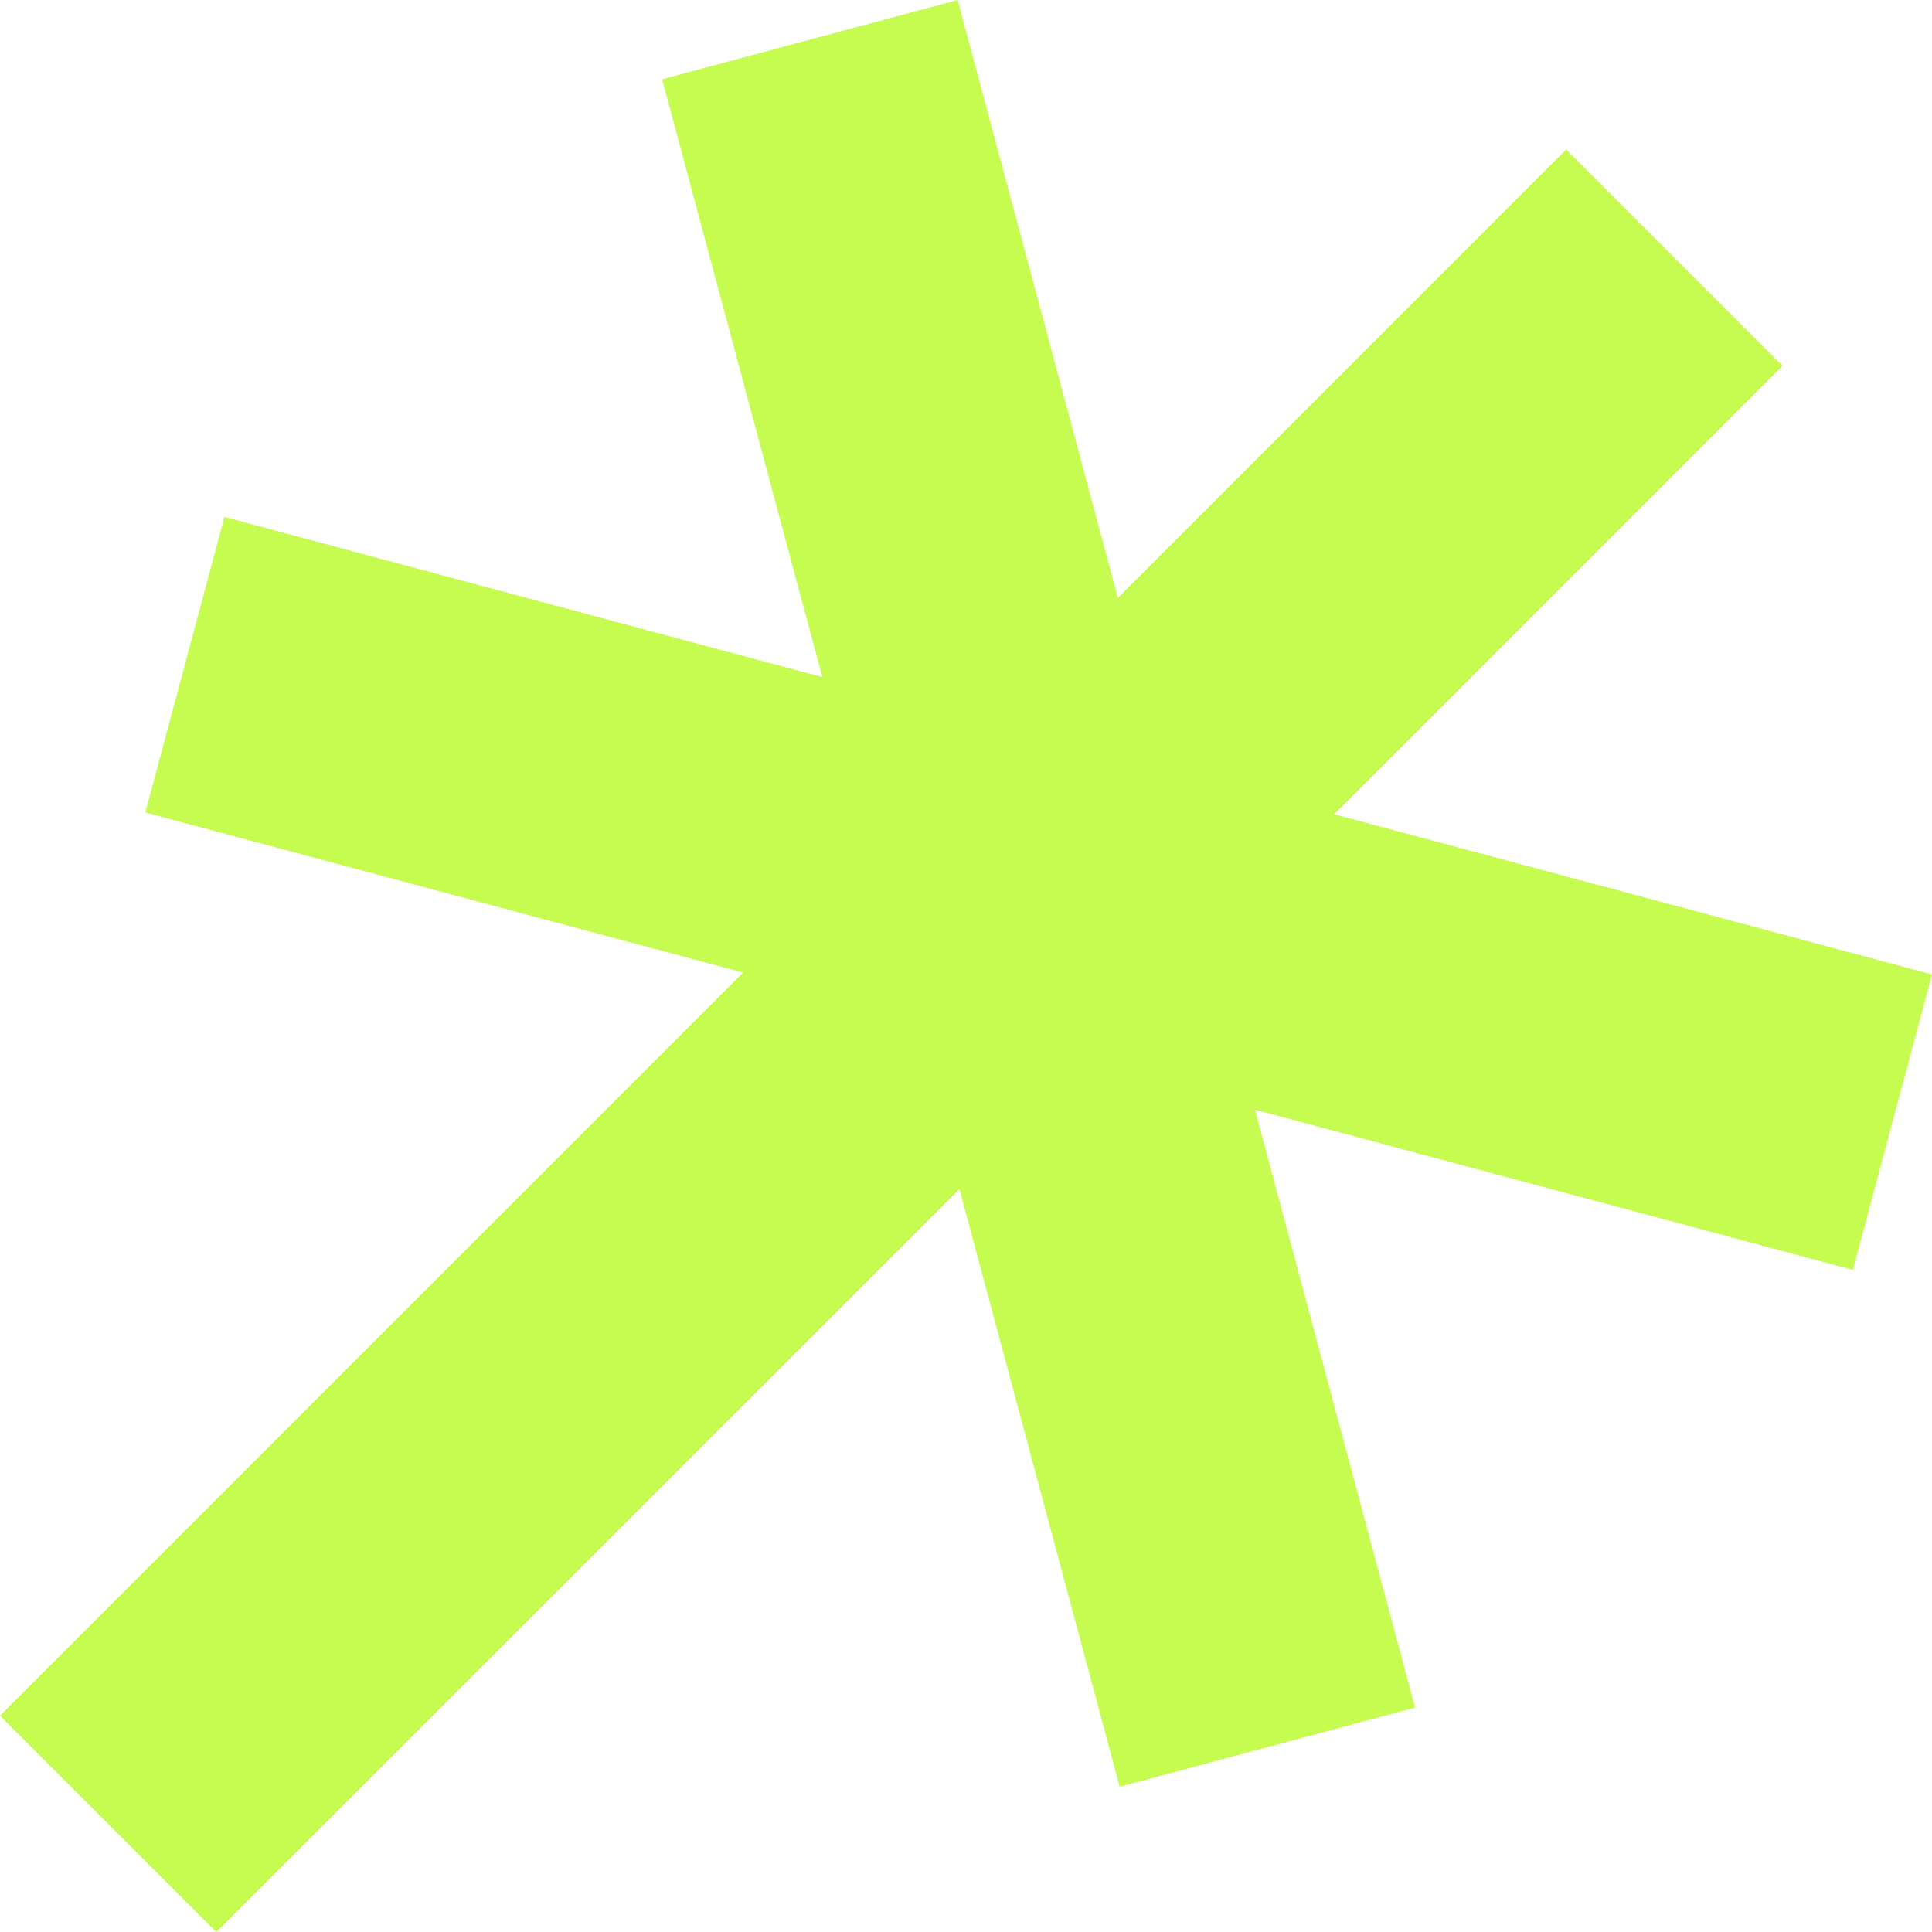
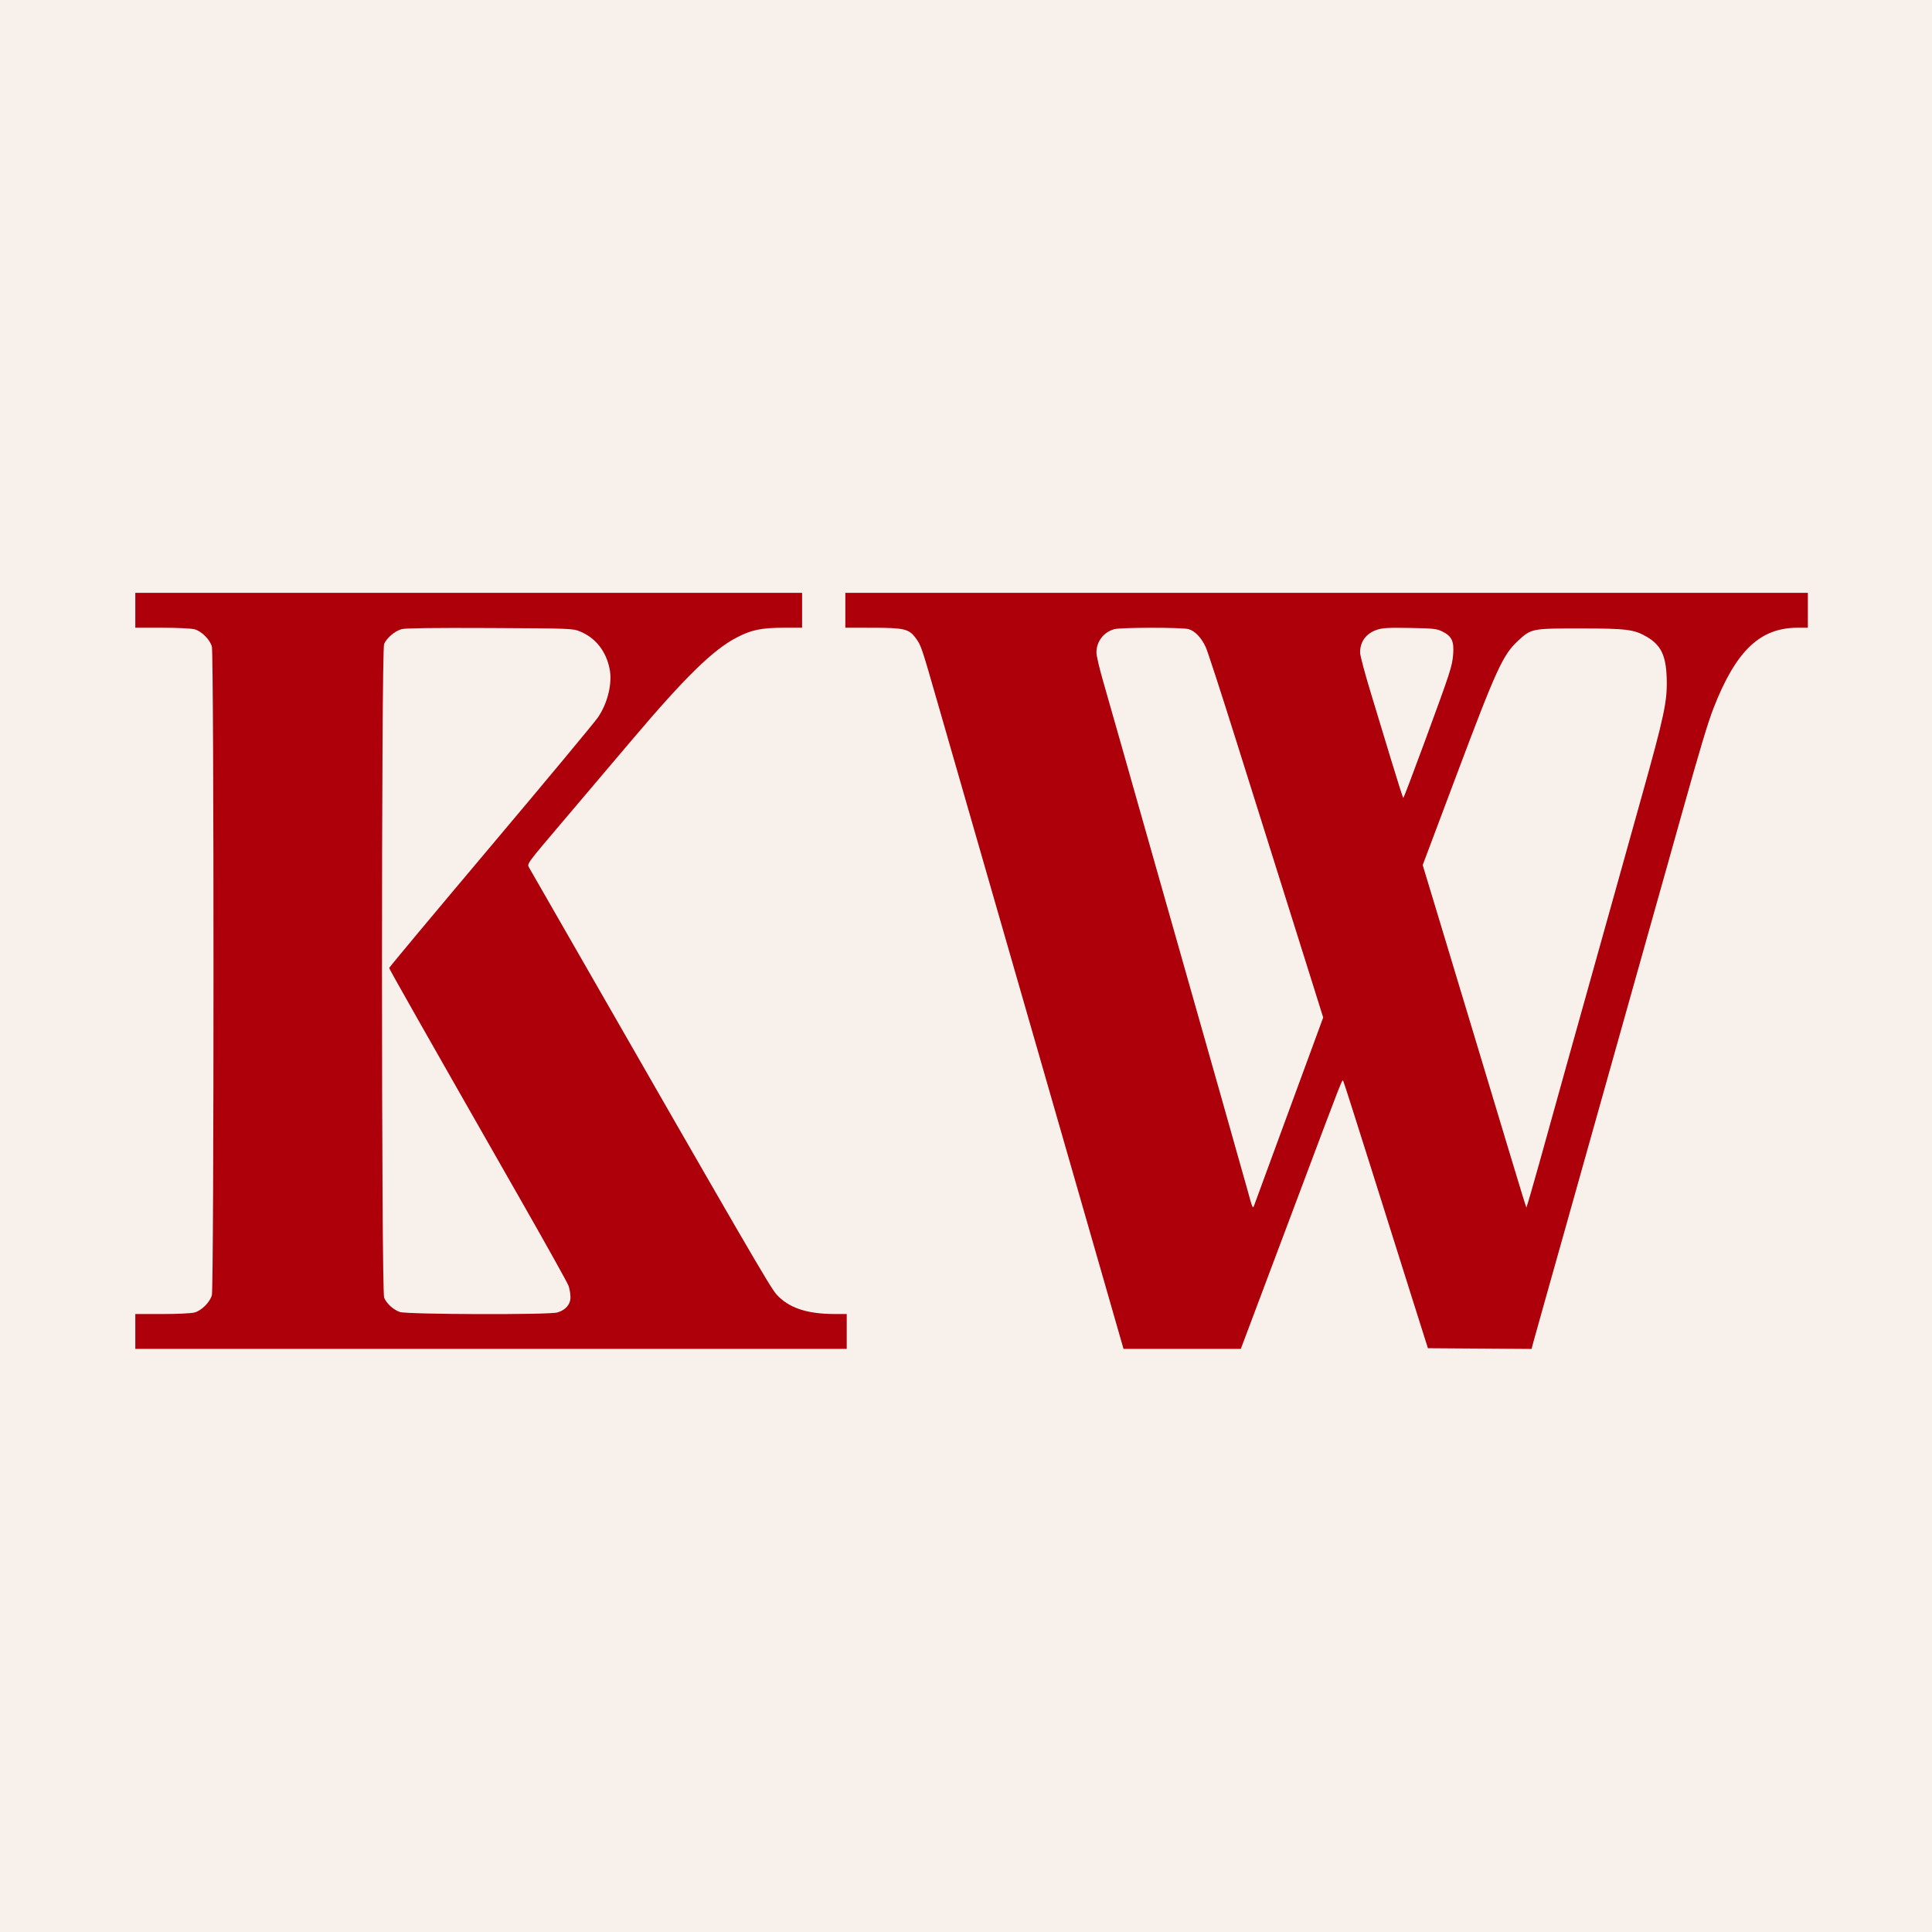
- <svg xmlns="http://www.w3.org/2000/svg" fill="none" viewBox="0 0 180 180">
-   <path d="M172.629 118.314L116.922 103.385L131.841 159.092L104.316 166.463L89.387 110.776L20.154 180L0 159.846L69.234 90.613L13.537 75.694L20.908 48.159L76.615 63.088L61.686 7.381L89.221 0L104.15 55.707L145.917 13.929L166.071 34.083L124.303 75.86L180 90.789L172.629 118.314Z" fill="#c6fb50" />
+ <svg xmlns="http://www.w3.org/2000/svg" viewBox="0 0 1385 1385">
+   <rect width="1385" height="1385" fill="#F8F1EB" />
+   <g transform="translate(85 394)">
+     <svg x="0" width="524" height="600" viewBox="0 0 524 600">
+       <clipPath id="k">
+         <polygon points="0,0 524,0 524,118 470,118 470,252 524,252 524,600 0,600" />
+       </clipPath>
+       <path clip-path="url(#k)" fill="#AD000B" fill-rule="evenodd" d="M475.00 739.37 C456.61 736.74 443.65 732.92 431.00 726.42 C407.36 714.27 391.12 693.75 387.33 671.23 C385.94 663.00 385.93 661.05 387.25 653.22 C389.12 642.15 392.73 634.49 399.55 627.12 C415.81 609.56 446.21 606.04 459.69 620.16 C466.93 627.76 470.28 639.41 474.58 672.00 C478.12 698.86 483.99 707.66 499.11 708.80 C507.29 709.41 515.12 706.85 520.67 701.74 C525.99 696.83 529.32 690.66 532.31 680.15 L534.49 672.50 L534.80 451.50 C535.01 299.14 534.78 229.38 534.05 226.89 C532.63 221.99 529.58 218.34 524.95 215.97 C521.43 214.18 519.00 214.00 498.04 214.00 L475.00 214.00 L475.00 201.06 L475.00 188.13 L527.25 187.76 C576.89 187.42 579.88 187.29 587.14 185.27 C607.87 179.49 619.36 168.87 622.17 152.90 L623.21 147.00 L633.64 147.00 L644.06 147.00 L643.75 377.75 C643.46 590.83 643.30 609.23 641.71 618.00 C639.07 632.60 638.09 636.74 634.83 647.00 C615.61 707.58 564.70 740.44 491.00 739.84 C483.57 739.78 476.38 739.57 475.00 739.37 Z M756.00 586.54 C755.17 586.34 751.12 585.64 747.00 584.97 C710.27 579.07 682.82 556.71 672.16 524.00 C668.10 511.54 666.87 503.10 666.86 487.50 C666.82 454.47 677.00 428.50 699.49 404.23 C732.04 369.10 791.81 345.17 854.50 342.17 L868.50 341.50 L868.50 291.00 C868.50 237.02 868.10 231.79 863.09 220.47 C860.35 214.27 853.78 207.60 847.73 204.87 C843.17 202.82 841.03 202.52 831.00 202.58 C821.30 202.64 818.36 203.06 812.24 205.23 C793.60 211.84 781.59 225.51 775.83 246.66 C773.94 253.61 773.71 256.84 773.86 275.03 C774.05 297.79 773.31 303.60 769.06 312.68 C763.66 324.23 754.75 331.67 742.14 335.17 C714.43 342.85 691.58 327.06 687.90 297.67 C684.09 267.31 700.52 235.31 732.13 211.50 C763.43 187.92 805.21 175.00 850.00 175.03 C884.53 175.05 906.91 182.08 927.35 199.32 L931.88 203.14 L937.45 199.58 C972.24 177.32 1019.78 169.54 1065.46 178.63 C1088.38 183.20 1106.02 192.29 1122.36 207.99 C1150.00 234.54 1164.28 275.96 1167.98 340.36 C1168.54 350.18 1169.00 360.20 1169.00 362.61 L1169.00 367.00 L1073.00 367.00 L977.00 367.00 L977.02 378.75 C977.07 398.27 978.84 435.62 980.44 450.50 C988.17 522.57 1008.68 553.91 1048.14 553.99 C1088.04 554.06 1119.94 527.86 1132.39 484.81 C1135.07 475.55 1138.00 457.93 1138.00 451.12 L1138.00 447.00 L1150.15 447.00 L1162.30 447.00 L1161.68 456.44 C1158.35 507.14 1130.65 551.97 1090.00 572.47 C1040.85 597.25 971.44 586.66 927.19 547.62 C913.42 535.47 898.85 516.97 889.75 500.10 C885.87 492.90 883.50 493.11 882.60 500.72 C880.89 515.26 874.48 532.99 866.71 544.69 C853.31 564.85 832.46 578.21 804.50 584.55 C798.09 586.00 760.29 587.55 756.00 586.54 Z M2840.00 585.93 C2826.37 584.91 2809.47 581.39 2787.33 574.95 C2766.89 569.02 2758.97 567.93 2754.20 570.40 C2750.17 572.48 2748.28 575.37 2747.42 580.75 L2746.74 585.00 L2738.87 585.00 L2731.00 585.00 L2731.00 514.97 L2731.00 444.94 L2742.75 445.22 L2754.49 445.50 L2755.67 456.23 C2757.91 476.64 2762.23 491.65 2770.57 508.00 C2784.16 534.64 2806.05 552.81 2832.70 559.57 C2840.45 561.54 2844.77 562.00 2855.56 562.00 C2884.79 562.00 2905.60 553.00 2917.24 535.33 C2923.00 526.58 2925.66 519.26 2927.00 508.48 C2930.36 481.43 2918.80 461.22 2892.23 447.69 C2880.15 441.54 2870.37 437.75 2841.50 428.04 C2798.50 413.59 2779.87 404.10 2762.41 387.76 C2740.02 366.82 2729.68 339.62 2729.61 301.50 C2729.57 273.30 2735.36 252.91 2749.50 231.50 C2755.46 222.49 2771.17 206.79 2780.88 200.14 C2806.80 182.42 2835.84 173.72 2869.00 173.74 C2889.52 173.75 2898.81 175.52 2925.82 184.55 C2947.55 191.81 2952.54 192.45 2958.10 188.73 C2960.51 187.11 2961.98 185.01 2963.15 181.48 L2964.81 176.50 L2972.40 176.21 L2980.00 175.92 L2980.00 240.96 L2980.00 306.00 L2968.22 306.00 L2956.43 306.00 L2955.23 293.75 C2952.13 262.34 2941.90 238.65 2923.58 220.50 C2907.46 204.52 2891.49 197.84 2869.50 197.86 C2861.72 197.87 2855.39 198.44 2851.50 199.48 C2826.10 206.25 2811.69 224.84 2811.58 251.00 C2811.51 268.40 2816.60 280.94 2828.41 292.50 C2840.85 304.66 2851.99 310.23 2896.31 326.44 C2948.65 345.59 2964.50 354.22 2983.09 373.69 C2996.24 387.47 3004.25 403.01 3009.27 424.50 C3011.06 432.16 3011.38 436.70 3011.39 455.00 C3011.40 474.67 3011.18 477.44 3008.81 487.50 C3003.37 510.61 2995.09 526.41 2980.26 542.04 C2955.18 568.45 2918.50 583.03 2869.63 586.00 C2860.76 586.54 2852.82 586.92 2852.00 586.85 C2851.18 586.77 2845.78 586.36 2840.00 585.93 Z M2343.00 585.37 C2341.62 585.18 2336.68 584.53 2332.00 583.93 C2299.58 579.78 2268.49 564.86 2244.64 542.00 C2214.35 512.97 2196.85 476.15 2188.80 424.50 C2186.91 412.38 2186.62 406.40 2186.62 380.00 C2186.61 356.47 2187.01 346.76 2188.33 337.50 C2196.19 282.67 2211.68 246.63 2239.50 218.47 C2267.12 190.50 2300.78 176.86 2346.00 175.30 C2381.73 174.06 2409.98 180.74 2433.00 195.87 C2436.03 197.85 2442.49 203.31 2447.36 207.99 C2470.57 230.27 2484.57 263.78 2490.50 311.22 C2491.74 321.11 2493.90 354.33 2493.98 364.75 L2494.00 367.00 L2398.00 367.00 L2302.00 367.00 L2302.00 381.25 C2302.01 423.31 2305.76 464.34 2312.01 490.63 C2323.76 540.08 2348.70 560.09 2389.05 552.43 C2421.16 546.34 2444.12 524.62 2456.03 489.07 C2459.30 479.32 2463.00 459.57 2463.00 451.90 L2463.00 447.00 L2475.15 447.00 L2487.30 447.00 L2486.68 456.44 C2484.39 491.29 2469.16 526.61 2446.61 549.36 C2427.40 568.75 2403.92 580.39 2375.87 584.46 C2366.33 585.84 2349.61 586.31 2343.00 585.37 Z M12.00 560.50 L12.00 548.00 L31.25 547.99 C42.21 547.99 52.21 547.51 54.48 546.88 C59.57 545.47 65.47 539.57 66.88 534.48 C68.45 528.83 68.45 75.17 66.88 69.52 C65.47 64.43 59.57 58.53 54.48 57.12 C52.21 56.49 42.21 56.01 31.25 56.01 L12.00 56.00 L12.00 43.50 L12.00 31.00 L251.00 31.00 L490.00 31.00 L490.00 43.50 L490.00 56.00 L476.75 56.01 C460.86 56.03 453.61 57.54 443.11 63.01 C426.07 71.88 406.19 91.35 367.53 137.01 C353.80 153.23 331.34 179.72 317.63 195.87 C292.75 225.19 292.71 225.24 294.23 227.87 C295.07 229.32 306.33 248.95 319.27 271.50 C450.09 499.57 467.09 528.85 471.54 533.81 C480.17 543.45 493.11 547.89 512.75 547.97 L522.00 548.00 L522.00 560.50 L522.00 573.00 L267.00 573.00 L12.00 573.00 L12.00 560.50 Z M1159.00 560.50 L1159.00 548.00 L1178.25 547.99 C1188.84 547.99 1199.22 547.51 1201.32 546.93 C1206.51 545.49 1212.40 539.96 1213.83 535.17 C1214.70 532.27 1215.00 492.57 1215.00 380.10 C1215.00 217.71 1215.22 225.22 1210.21 219.68 C1205.97 214.99 1203.57 214.52 1181.00 214.00 L1159.50 213.50 L1159.22 200.82 L1158.94 188.13 L1209.22 187.76 C1256.82 187.41 1259.91 187.28 1267.14 185.26 C1277.02 182.51 1286.04 177.92 1291.56 172.84 C1296.30 168.46 1301.99 158.27 1302.01 154.09 C1302.05 147.11 1302.23 147.00 1313.62 147.00 L1324.00 147.00 L1324.00 197.00 C1324.00 244.26 1324.10 247.00 1325.78 247.00 C1327.14 247.00 1327.98 245.38 1329.34 240.06 C1333.06 225.64 1342.73 209.26 1353.63 198.95 C1369.91 183.54 1387.94 176.30 1412.50 175.32 C1428.97 174.66 1441.20 176.93 1453.87 183.01 C1460.82 186.34 1463.93 188.64 1470.48 195.30 C1479.44 204.42 1484.25 212.54 1488.37 225.50 C1492.56 238.66 1493.51 246.17 1493.41 265.50 C1493.33 280.56 1492.96 284.80 1491.16 291.50 C1486.04 310.56 1475.59 324.99 1462.36 331.25 C1456.48 334.03 1454.18 334.55 1446.33 334.84 C1427.00 335.57 1415.64 328.21 1409.84 311.18 C1407.86 305.36 1407.58 302.64 1407.67 290.00 C1407.73 281.52 1408.63 269.07 1409.86 260.00 C1412.99 236.72 1413.38 230.17 1412.04 223.68 C1409.82 212.98 1401.51 208.12 1387.38 209.26 C1355.32 211.83 1332.16 260.18 1325.46 338.50 C1324.19 353.38 1323.97 372.04 1324.21 446.07 L1324.50 535.65 L1327.16 539.67 C1331.73 546.57 1334.82 547.45 1355.75 547.81 L1374.00 548.12 L1374.00 560.56 L1374.00 573.00 L1266.50 573.00 L1159.00 573.00 L1159.00 560.50 Z M1778.73 535.75 C1772.85 515.26 1763.57 482.98 1758.11 464.00 C1752.65 445.02 1742.03 408.12 1734.52 382.00 C1727.00 355.88 1717.55 323.02 1713.50 309.00 C1709.46 294.98 1700.91 265.27 1694.50 243.00 C1688.10 220.72 1679.03 189.22 1674.35 173.00 C1669.67 156.78 1661.14 127.13 1655.38 107.11 C1644.43 69.01 1644.26 68.53 1640.24 63.14 C1635.56 56.88 1632.01 56.05 1609.75 56.02 L1590.00 56.00 L1590.00 43.50 L1590.00 31.00 L1935.00 31.00 L2280.00 31.00 L2280.00 43.50 L2280.00 56.00 L2272.71 56.00 C2245.74 56.00 2228.49 72.44 2212.46 113.44 C2208.33 124.01 2202.59 143.15 2189.05 191.50 C2185.66 203.60 2181.36 218.90 2179.51 225.50 C2177.65 232.10 2174.04 244.93 2171.49 254.00 C2168.94 263.07 2164.89 277.48 2162.49 286.00 C2155.70 310.10 2149.97 330.48 2139.02 369.50 C2129.75 402.49 2122.38 428.75 2110.36 471.50 C2107.89 480.30 2104.34 492.90 2102.49 499.50 C2100.64 506.10 2095.76 523.42 2091.65 538.00 C2087.54 552.58 2083.67 566.42 2083.05 568.76 L2081.92 573.02 L2044.78 572.76 L2007.64 572.50 L1995.94 535.50 C1989.51 515.15 1976.03 472.40 1965.99 440.50 C1955.95 408.60 1947.41 381.89 1947.02 381.15 C1946.13 379.47 1947.86 375.08 1914.47 464.00 C1899.29 504.43 1883.86 545.49 1880.18 555.25 L1873.50 573.00 L1831.46 573.00 L1789.43 573.00 L1778.73 535.75 Z M2493.81 560.50 L2494.11 548.00 L2513.41 548.00 C2525.34 548.00 2534.00 547.56 2536.10 546.85 C2541.53 545.01 2545.09 542.01 2547.09 537.60 C2548.88 533.66 2548.96 527.55 2548.98 380.50 C2549.00 208.94 2549.67 223.98 2541.66 217.57 L2537.82 214.50 L2515.66 214.00 C2503.47 213.72 2493.61 213.16 2493.75 212.75 C2493.89 212.34 2494.00 206.63 2494.00 200.07 L2494.00 188.13 L2543.75 187.76 C2591.17 187.41 2593.87 187.29 2601.34 185.21 C2612.96 181.98 2621.18 177.56 2627.03 171.38 C2632.85 165.23 2635.57 159.76 2636.56 152.25 L2637.26 147.00 L2647.63 147.00 L2658.00 147.00 L2658.02 339.75 C2658.04 524.59 2658.12 532.67 2659.88 536.54 C2662.12 541.47 2666.81 545.57 2671.78 546.96 C2673.83 547.52 2683.49 547.99 2693.25 547.99 L2711.00 548.00 L2711.00 560.50 L2711.00 573.00 L2602.25 573.00 L2493.50 573.00 L2493.81 560.50 Z M830.41 546.95 C849.06 539.97 861.39 515.23 866.65 474.21 C868.11 462.91 868.42 452.34 868.46 414.00 L868.50 367.50 L862.91 367.20 C854.36 366.75 837.85 369.59 829.45 372.96 C795.96 386.37 778.95 422.29 779.02 479.47 C779.06 511.79 784.05 530.36 795.53 540.85 C798.52 543.59 802.89 546.50 805.23 547.33 C811.67 549.61 823.79 549.42 830.41 546.95 Z M314.42 546.90 C320.45 545.23 324.01 541.09 323.96 535.83 C323.93 533.45 323.31 529.81 322.57 527.74 C321.83 525.67 307.05 499.12 289.72 468.74 C215.60 338.81 194.00 300.71 194.00 299.91 C194.00 299.44 226.73 260.23 266.73 212.78 C306.73 165.33 341.36 123.67 343.70 120.22 C350.75 109.78 354.10 95.67 351.98 85.32 C349.41 72.69 341.88 63.21 330.81 58.68 C325.59 56.54 324.46 56.49 266.25 56.21 C226.10 56.02 205.70 56.27 202.98 57.00 C198.09 58.32 192.18 63.33 190.35 67.70 C188.32 72.57 188.34 531.52 190.38 536.28 C192.22 540.58 196.90 544.85 201.64 546.54 C206.63 548.31 308.15 548.64 314.42 546.90 Z M1901.47 420.00 C1910.67 394.98 1921.42 365.71 1925.38 354.97 L1932.56 335.43 L1924.90 310.97 C1920.69 297.51 1913.62 275.02 1909.19 261.00 C1897.75 224.77 1892.32 207.50 1870.36 137.50 C1859.66 103.40 1849.78 73.03 1848.40 70.00 C1845.27 63.13 1840.65 58.28 1836.04 57.00 C1831.33 55.69 1787.53 55.73 1782.78 57.04 C1775.15 59.16 1770.00 65.91 1770.00 73.79 C1770.00 75.91 1772.00 84.59 1774.44 93.07 C1776.88 101.56 1783.16 123.57 1788.38 142.00 C1793.60 160.43 1804.00 197.10 1811.50 223.50 C1818.99 249.90 1828.89 284.77 1833.50 301.00 C1838.10 317.23 1849.35 356.82 1858.48 389.00 C1867.61 421.18 1876.45 452.45 1878.12 458.50 C1882.26 473.51 1882.02 473.04 1883.48 469.00 C1884.18 467.07 1892.28 445.02 1901.47 420.00 Z M2087.58 439.46 C2092.34 422.43 2097.03 405.57 2098.00 402.00 C2098.97 398.43 2103.17 383.35 2107.33 368.50 C2125.29 304.43 2140.31 250.75 2143.00 241.00 C2144.59 235.22 2152.43 207.16 2160.42 178.64 C2177.21 118.72 2179.36 108.59 2178.81 92.00 C2178.27 75.82 2174.69 68.44 2164.50 62.48 C2155.47 57.21 2150.03 56.53 2117.00 56.51 C2082.31 56.50 2081.71 56.61 2072.47 65.14 C2061.38 75.36 2056.89 85.13 2028.07 161.83 L2003.89 226.15 L2012.88 255.83 C2017.83 272.15 2031.17 316.32 2042.52 354.00 C2082.52 486.71 2077.84 471.50 2078.48 470.85 C2078.72 470.61 2082.81 456.49 2087.58 439.46 Z M1075.22 323.00 C1074.10 250.50 1065.06 216.54 1044.14 206.27 C1039.02 203.75 1037.50 203.50 1027.50 203.50 C1016.87 203.50 1016.29 203.61 1010.17 206.93 C989.82 217.97 981.61 248.63 978.38 325.76 L977.70 342.02 L1026.60 341.76 L1075.50 341.50 L1075.22 323.00 Z M2400.54 335.50 C2400.63 322.12 2399.14 286.81 2398.05 276.50 C2393.63 234.70 2385.17 214.14 2369.14 206.27 C2364.02 203.75 2362.50 203.50 2352.50 203.50 C2342.40 203.50 2341.07 203.73 2336.22 206.28 C2328.22 210.50 2323.32 216.05 2318.48 226.37 C2312.35 239.43 2308.78 255.70 2306.03 283.00 C2305.02 293.02 2303.06 328.76 2303.02 337.76 L2303.00 342.02 L2351.75 341.76 L2400.50 341.50 L2400.54 335.50 Z M2004.94 138.75 C2023.98 86.97 2025.03 83.76 2025.72 75.11 C2026.47 65.74 2024.74 62.04 2018.10 58.77 C2013.91 56.70 2011.82 56.47 1994.79 56.16 C1979.54 55.88 1975.17 56.11 1971.20 57.43 C1963.36 60.04 1958.99 65.91 1959.01 73.82 C1959.01 75.84 1962.31 88.30 1966.33 101.50 C1970.35 114.70 1977.21 137.31 1981.57 151.75 C1985.93 166.19 1989.72 178.00 1990.00 178.00 C1990.28 178.00 1997.00 160.34 2004.94 138.75 Z M581.39 120.04 C564.15 117.39 548.59 106.07 541.01 90.66 C521.66 51.37 554.06 6.58 597.33 12.79 C624.07 16.63 643.29 38.84 643.39 66.00 C643.46 85.79 634.28 102.44 617.50 112.94 C608.12 118.82 592.89 121.81 581.39 120.04 Z M2595.50 119.99 C2572.83 116.89 2554.48 98.87 2550.36 75.65 C2543.16 35.12 2582.70 1.58 2621.66 15.16 C2635.52 19.99 2648.94 32.74 2653.98 45.88 C2661.77 66.17 2657.46 88.36 2642.78 103.66 C2630.34 116.60 2613.43 122.45 2595.50 119.99 Z" />
+     </svg>
+     <svg x="516" width="699" height="600" viewBox="1585 0 699 600">
+       <clipPath id="w">
+         <polygon points="1585,0 2284,0 2284,140 2212,140 2212,250 2181,250 2181,600 1585,600" />
+       </clipPath>
+       <path clip-path="url(#w)" fill="#AD000B" fill-rule="evenodd" d="M475.00 739.37 C456.61 736.74 443.65 732.92 431.00 726.42 C407.36 714.27 391.12 693.75 387.33 671.23 C385.94 663.00 385.93 661.05 387.25 653.22 C389.12 642.15 392.73 634.49 399.55 627.12 C415.81 609.56 446.21 606.04 459.69 620.16 C466.93 627.76 470.28 639.41 474.58 672.00 C478.12 698.86 483.99 707.66 499.11 708.80 C507.29 709.41 515.12 706.85 520.67 701.74 C525.99 696.83 529.32 690.66 532.31 680.15 L534.49 672.50 L534.80 451.50 C535.01 299.14 534.78 229.38 534.05 226.89 C532.63 221.99 529.58 218.34 524.95 215.97 C521.43 214.18 519.00 214.00 498.04 214.00 L475.00 214.00 L475.00 201.06 L475.00 188.13 L527.25 187.76 C576.89 187.42 579.88 187.29 587.14 185.27 C607.87 179.49 619.36 168.87 622.17 152.90 L623.21 147.00 L633.64 147.00 L644.06 147.00 L643.75 377.75 C643.46 590.83 643.30 609.23 641.71 618.00 C639.07 632.60 638.09 636.74 634.83 647.00 C615.61 707.58 564.70 740.44 491.00 739.84 C483.57 739.78 476.38 739.57 475.00 739.37 Z M756.00 586.54 C755.17 586.34 751.12 585.64 747.00 584.97 C710.27 579.07 682.82 556.71 672.16 524.00 C668.10 511.54 666.87 503.10 666.86 487.50 C666.82 454.47 677.00 428.50 699.49 404.23 C732.04 369.10 791.81 345.17 854.50 342.17 L868.50 341.50 L868.50 291.00 C868.50 237.02 868.10 231.79 863.09 220.47 C860.35 214.27 853.78 207.60 847.73 204.87 C843.17 202.82 841.03 202.52 831.00 202.58 C821.30 202.64 818.36 203.06 812.24 205.23 C793.60 211.84 781.59 225.51 775.83 246.66 C773.94 253.61 773.71 256.84 773.86 275.03 C774.05 297.79 773.31 303.60 769.06 312.68 C763.66 324.23 754.75 331.67 742.14 335.17 C714.43 342.85 691.58 327.06 687.90 297.67 C684.09 267.31 700.52 235.31 732.13 211.50 C763.43 187.92 805.21 175.00 850.00 175.03 C884.53 175.05 906.91 182.08 927.35 199.32 L931.88 203.14 L937.45 199.58 C972.24 177.32 1019.78 169.54 1065.46 178.63 C1088.38 183.20 1106.02 192.29 1122.36 207.99 C1150.00 234.54 1164.28 275.96 1167.98 340.36 C1168.54 350.18 1169.00 360.20 1169.00 362.61 L1169.00 367.00 L1073.00 367.00 L977.00 367.00 L977.02 378.75 C977.07 398.27 978.84 435.62 980.44 450.50 C988.17 522.57 1008.68 553.91 1048.14 553.99 C1088.04 554.06 1119.94 527.86 1132.39 484.81 C1135.07 475.55 1138.00 457.93 1138.00 451.12 L1138.00 447.00 L1150.15 447.00 L1162.30 447.00 L1161.68 456.44 C1158.35 507.14 1130.65 551.97 1090.00 572.47 C1040.85 597.25 971.44 586.66 927.19 547.62 C913.42 535.47 898.85 516.97 889.75 500.10 C885.87 492.90 883.50 493.11 882.60 500.72 C880.89 515.26 874.48 532.99 866.71 544.69 C853.31 564.85 832.46 578.21 804.50 584.55 C798.09 586.00 760.29 587.55 756.00 586.54 Z M2840.00 585.93 C2826.37 584.91 2809.47 581.39 2787.33 574.95 C2766.89 569.02 2758.97 567.93 2754.20 570.40 C2750.17 572.48 2748.28 575.37 2747.42 580.75 L2746.74 585.00 L2738.87 585.00 L2731.00 585.00 L2731.00 514.97 L2731.00 444.94 L2742.75 445.22 L2754.49 445.50 L2755.67 456.23 C2757.91 476.64 2762.23 491.65 2770.57 508.00 C2784.16 534.64 2806.05 552.81 2832.70 559.57 C2840.45 561.54 2844.77 562.00 2855.56 562.00 C2884.79 562.00 2905.60 553.00 2917.24 535.33 C2923.00 526.58 2925.66 519.26 2927.00 508.48 C2930.36 481.43 2918.80 461.22 2892.23 447.69 C2880.15 441.54 2870.37 437.75 2841.50 428.04 C2798.50 413.59 2779.87 404.10 2762.41 387.76 C2740.02 366.82 2729.68 339.62 2729.61 301.50 C2729.57 273.30 2735.36 252.91 2749.50 231.50 C2755.46 222.49 2771.17 206.79 2780.88 200.14 C2806.80 182.42 2835.84 173.72 2869.00 173.74 C2889.52 173.75 2898.81 175.52 2925.82 184.55 C2947.55 191.81 2952.54 192.45 2958.10 188.73 C2960.51 187.11 2961.98 185.01 2963.15 181.48 L2964.81 176.50 L2972.40 176.21 L2980.00 175.92 L2980.00 240.96 L2980.00 306.00 L2968.22 306.00 L2956.43 306.00 L2955.23 293.75 C2952.13 262.34 2941.90 238.65 2923.58 220.50 C2907.46 204.52 2891.49 197.84 2869.50 197.86 C2861.72 197.87 2855.39 198.44 2851.50 199.48 C2826.10 206.25 2811.69 224.84 2811.58 251.00 C2811.51 268.40 2816.60 280.94 2828.41 292.50 C2840.85 304.66 2851.99 310.23 2896.31 326.44 C2948.65 345.59 2964.50 354.22 2983.09 373.69 C2996.24 387.47 3004.25 403.01 3009.27 424.50 C3011.06 432.16 3011.38 436.70 3011.39 455.00 C3011.40 474.67 3011.18 477.44 3008.81 487.50 C3003.37 510.61 2995.09 526.41 2980.26 542.04 C2955.18 568.45 2918.50 583.03 2869.63 586.00 C2860.76 586.54 2852.82 586.92 2852.00 586.85 C2851.18 586.77 2845.78 586.36 2840.00 585.93 Z M2343.00 585.37 C2341.62 585.18 2336.68 584.53 2332.00 583.93 C2299.58 579.78 2268.49 564.86 2244.64 542.00 C2214.35 512.97 2196.85 476.15 2188.80 424.50 C2186.91 412.38 2186.62 406.40 2186.62 380.00 C2186.61 356.47 2187.01 346.76 2188.33 337.50 C2196.19 282.67 2211.68 246.63 2239.50 218.47 C2267.12 190.50 2300.78 176.86 2346.00 175.30 C2381.73 174.06 2409.98 180.74 2433.00 195.87 C2436.03 197.85 2442.49 203.31 2447.36 207.99 C2470.57 230.27 2484.57 263.78 2490.50 311.22 C2491.74 321.11 2493.90 354.33 2493.98 364.75 L2494.00 367.00 L2398.00 367.00 L2302.00 367.00 L2302.00 381.25 C2302.01 423.31 2305.76 464.34 2312.01 490.63 C2323.76 540.08 2348.70 560.09 2389.05 552.43 C2421.16 546.34 2444.12 524.62 2456.03 489.07 C2459.30 479.32 2463.00 459.57 2463.00 451.90 L2463.00 447.00 L2475.15 447.00 L2487.30 447.00 L2486.68 456.44 C2484.39 491.29 2469.16 526.61 2446.61 549.36 C2427.40 568.75 2403.92 580.39 2375.87 584.46 C2366.33 585.84 2349.61 586.31 2343.00 585.37 Z M12.00 560.50 L12.00 548.00 L31.25 547.99 C42.21 547.99 52.21 547.51 54.48 546.88 C59.57 545.47 65.47 539.57 66.88 534.48 C68.45 528.83 68.45 75.17 66.88 69.52 C65.47 64.43 59.57 58.53 54.48 57.12 C52.21 56.49 42.21 56.01 31.25 56.01 L12.00 56.00 L12.00 43.50 L12.00 31.00 L251.00 31.00 L490.00 31.00 L490.00 43.50 L490.00 56.00 L476.75 56.01 C460.86 56.03 453.61 57.54 443.11 63.01 C426.07 71.88 406.19 91.35 367.53 137.01 C353.80 153.23 331.34 179.72 317.63 195.87 C292.75 225.19 292.71 225.24 294.23 227.87 C295.07 229.32 306.33 248.95 319.27 271.50 C450.09 499.57 467.09 528.85 471.54 533.81 C480.17 543.45 493.11 547.89 512.75 547.97 L522.00 548.00 L522.00 560.50 L522.00 573.00 L267.00 573.00 L12.00 573.00 L12.00 560.50 Z M1159.00 560.50 L1159.00 548.00 L1178.25 547.99 C1188.84 547.99 1199.22 547.51 1201.32 546.93 C1206.51 545.49 1212.40 539.96 1213.83 535.17 C1214.70 532.27 1215.00 492.57 1215.00 380.10 C1215.00 217.71 1215.22 225.22 1210.21 219.68 C1205.97 214.99 1203.57 214.52 1181.00 214.00 L1159.50 213.50 L1159.22 200.82 L1158.94 188.13 L1209.22 187.76 C1256.82 187.41 1259.91 187.28 1267.14 185.26 C1277.02 182.51 1286.04 177.92 1291.56 172.84 C1296.30 168.46 1301.99 158.27 1302.01 154.09 C1302.05 147.11 1302.23 147.00 1313.62 147.00 L1324.00 147.00 L1324.00 197.00 C1324.00 244.26 1324.10 247.00 1325.78 247.00 C1327.14 247.00 1327.98 245.38 1329.34 240.06 C1333.06 225.64 1342.73 209.26 1353.63 198.95 C1369.91 183.54 1387.94 176.30 1412.50 175.32 C1428.97 174.66 1441.20 176.93 1453.87 183.01 C1460.82 186.34 1463.93 188.64 1470.48 195.30 C1479.44 204.42 1484.25 212.54 1488.37 225.50 C1492.56 238.66 1493.51 246.17 1493.41 265.50 C1493.33 280.56 1492.96 284.80 1491.16 291.50 C1486.04 310.56 1475.59 324.99 1462.36 331.25 C1456.48 334.03 1454.18 334.55 1446.33 334.84 C1427.00 335.57 1415.64 328.21 1409.84 311.18 C1407.86 305.36 1407.58 302.64 1407.67 290.00 C1407.73 281.52 1408.63 269.07 1409.86 260.00 C1412.99 236.72 1413.38 230.17 1412.04 223.68 C1409.82 212.98 1401.51 208.12 1387.38 209.26 C1355.32 211.83 1332.16 260.18 1325.46 338.50 C1324.19 353.38 1323.97 372.04 1324.21 446.07 L1324.50 535.65 L1327.16 539.67 C1331.73 546.57 1334.82 547.45 1355.75 547.81 L1374.00 548.12 L1374.00 560.56 L1374.00 573.00 L1266.50 573.00 L1159.00 573.00 L1159.00 560.50 Z M1778.73 535.75 C1772.85 515.26 1763.57 482.98 1758.11 464.00 C1752.65 445.02 1742.03 408.12 1734.52 382.00 C1727.00 355.88 1717.55 323.02 1713.50 309.00 C1709.46 294.98 1700.91 265.27 1694.50 243.00 C1688.10 220.72 1679.03 189.22 1674.35 173.00 C1669.67 156.78 1661.14 127.13 1655.38 107.11 C1644.43 69.01 1644.26 68.53 1640.24 63.14 C1635.56 56.88 1632.01 56.05 1609.75 56.02 L1590.00 56.00 L1590.00 43.50 L1590.00 31.00 L1935.00 31.00 L2280.00 31.00 L2280.00 43.50 L2280.00 56.00 L2272.71 56.00 C2245.74 56.00 2228.49 72.44 2212.46 113.44 C2208.33 124.01 2202.59 143.15 2189.05 191.50 C2185.66 203.60 2181.36 218.90 2179.51 225.50 C2177.65 232.10 2174.04 244.93 2171.49 254.00 C2168.94 263.07 2164.89 277.48 2162.49 286.00 C2155.70 310.10 2149.97 330.48 2139.02 369.50 C2129.75 402.49 2122.38 428.75 2110.36 471.50 C2107.89 480.30 2104.34 492.90 2102.49 499.50 C2100.64 506.10 2095.76 523.42 2091.65 538.00 C2087.54 552.58 2083.67 566.42 2083.05 568.76 L2081.92 573.02 L2044.78 572.76 L2007.64 572.50 L1995.94 535.50 C1989.51 515.15 1976.03 472.40 1965.99 440.50 C1955.95 408.60 1947.41 381.89 1947.02 381.15 C1946.13 379.47 1947.86 375.08 1914.47 464.00 C1899.29 504.43 1883.86 545.49 1880.18 555.25 L1873.50 573.00 L1831.46 573.00 L1789.43 573.00 L1778.73 535.75 Z M2493.81 560.50 L2494.11 548.00 L2513.41 548.00 C2525.34 548.00 2534.00 547.56 2536.10 546.85 C2541.53 545.01 2545.09 542.01 2547.09 537.60 C2548.88 533.66 2548.96 527.55 2548.98 380.50 C2549.00 208.94 2549.67 223.98 2541.66 217.57 L2537.82 214.50 L2515.66 214.00 C2503.47 213.72 2493.61 213.16 2493.75 212.75 C2493.89 212.34 2494.00 206.63 2494.00 200.07 L2494.00 188.13 L2543.75 187.76 C2591.17 187.41 2593.87 187.29 2601.34 185.21 C2612.96 181.98 2621.18 177.56 2627.03 171.38 C2632.85 165.23 2635.57 159.76 2636.56 152.25 L2637.26 147.00 L2647.63 147.00 L2658.00 147.00 L2658.02 339.75 C2658.04 524.59 2658.12 532.67 2659.88 536.54 C2662.12 541.47 2666.81 545.57 2671.78 546.96 C2673.83 547.52 2683.49 547.99 2693.25 547.99 L2711.00 548.00 L2711.00 560.50 L2711.00 573.00 L2602.25 573.00 L2493.50 573.00 L2493.81 560.50 Z M830.41 546.95 C849.06 539.97 861.39 515.23 866.65 474.21 C868.11 462.91 868.42 452.34 868.46 414.00 L868.50 367.50 L862.91 367.20 C854.36 366.75 837.85 369.59 829.45 372.96 C795.96 386.37 778.95 422.29 779.02 479.47 C779.06 511.79 784.05 530.36 795.53 540.85 C798.52 543.59 802.89 546.50 805.23 547.33 C811.67 549.61 823.79 549.42 830.41 546.95 Z M314.42 546.90 C320.45 545.23 324.01 541.09 323.96 535.83 C323.93 533.45 323.31 529.81 322.57 527.74 C321.83 525.67 307.05 499.12 289.72 468.74 C215.60 338.81 194.00 300.71 194.00 299.91 C194.00 299.44 226.73 260.23 266.73 212.78 C306.73 165.33 341.36 123.67 343.70 120.22 C350.75 109.78 354.10 95.67 351.98 85.32 C349.41 72.69 341.88 63.21 330.81 58.68 C325.59 56.54 324.46 56.49 266.25 56.21 C226.10 56.02 205.70 56.27 202.98 57.00 C198.09 58.32 192.18 63.33 190.35 67.70 C188.32 72.57 188.34 531.52 190.38 536.28 C192.22 540.58 196.90 544.85 201.64 546.54 C206.63 548.31 308.15 548.64 314.42 546.90 Z M1901.47 420.00 C1910.67 394.98 1921.42 365.71 1925.38 354.97 L1932.56 335.43 L1924.90 310.97 C1920.69 297.51 1913.62 275.02 1909.19 261.00 C1897.75 224.77 1892.32 207.50 1870.36 137.50 C1859.66 103.40 1849.78 73.03 1848.40 70.00 C1845.27 63.13 1840.65 58.28 1836.04 57.00 C1831.33 55.69 1787.53 55.73 1782.78 57.04 C1775.15 59.16 1770.00 65.91 1770.00 73.79 C1770.00 75.91 1772.00 84.59 1774.44 93.07 C1776.88 101.56 1783.16 123.57 1788.38 142.00 C1793.60 160.43 1804.00 197.10 1811.50 223.50 C1818.99 249.90 1828.89 284.77 1833.50 301.00 C1838.10 317.23 1849.35 356.82 1858.48 389.00 C1867.61 421.18 1876.45 452.45 1878.12 458.50 C1882.26 473.51 1882.02 473.04 1883.48 469.00 C1884.18 467.07 1892.28 445.02 1901.47 420.00 Z M2087.58 439.46 C2092.34 422.43 2097.03 405.57 2098.00 402.00 C2098.97 398.43 2103.17 383.35 2107.33 368.50 C2125.29 304.43 2140.31 250.75 2143.00 241.00 C2144.59 235.22 2152.43 207.16 2160.42 178.64 C2177.21 118.72 2179.36 108.59 2178.81 92.00 C2178.27 75.82 2174.69 68.44 2164.50 62.48 C2155.47 57.21 2150.03 56.53 2117.00 56.51 C2082.31 56.50 2081.71 56.61 2072.47 65.14 C2061.38 75.36 2056.89 85.13 2028.07 161.83 L2003.89 226.15 L2012.88 255.83 C2017.83 272.15 2031.17 316.32 2042.52 354.00 C2082.52 486.71 2077.84 471.50 2078.48 470.85 C2078.72 470.61 2082.81 456.49 2087.58 439.46 Z M1075.22 323.00 C1074.10 250.50 1065.06 216.54 1044.14 206.27 C1039.02 203.75 1037.50 203.50 1027.50 203.50 C1016.87 203.50 1016.29 203.61 1010.17 206.93 C989.82 217.97 981.61 248.63 978.38 325.76 L977.70 342.02 L1026.60 341.76 L1075.50 341.50 L1075.22 323.00 Z M2400.54 335.50 C2400.63 322.12 2399.14 286.81 2398.05 276.50 C2393.63 234.70 2385.17 214.14 2369.14 206.27 C2364.02 203.75 2362.50 203.50 2352.50 203.50 C2342.40 203.50 2341.07 203.73 2336.22 206.28 C2328.22 210.50 2323.32 216.05 2318.48 226.37 C2312.35 239.43 2308.78 255.70 2306.03 283.00 C2305.02 293.02 2303.06 328.76 2303.02 337.76 L2303.00 342.02 L2351.75 341.76 L2400.50 341.50 L2400.54 335.50 Z M2004.94 138.75 C2023.98 86.97 2025.03 83.76 2025.72 75.11 C2026.47 65.74 2024.74 62.04 2018.10 58.77 C2013.91 56.70 2011.82 56.47 1994.79 56.16 C1979.54 55.88 1975.17 56.11 1971.20 57.43 C1963.36 60.04 1958.99 65.91 1959.01 73.82 C1959.01 75.84 1962.31 88.30 1966.33 101.50 C1970.35 114.70 1977.21 137.31 1981.57 151.75 C1985.93 166.19 1989.72 178.00 1990.00 178.00 C1990.28 178.00 1997.00 160.34 2004.94 138.75 Z M581.39 120.04 C564.15 117.39 548.59 106.07 541.01 90.66 C521.66 51.37 554.06 6.58 597.33 12.79 C624.07 16.63 643.29 38.84 643.39 66.00 C643.46 85.79 634.28 102.44 617.50 112.94 C608.12 118.82 592.89 121.81 581.39 120.04 Z M2595.50 119.99 C2572.83 116.89 2554.48 98.87 2550.36 75.65 C2543.16 35.12 2582.70 1.58 2621.66 15.16 C2635.52 19.99 2648.94 32.74 2653.98 45.88 C2661.77 66.17 2657.46 88.36 2642.78 103.66 C2630.34 116.60 2613.43 122.45 2595.50 119.99 Z" />
+     </svg>
+   </g>
</svg>
